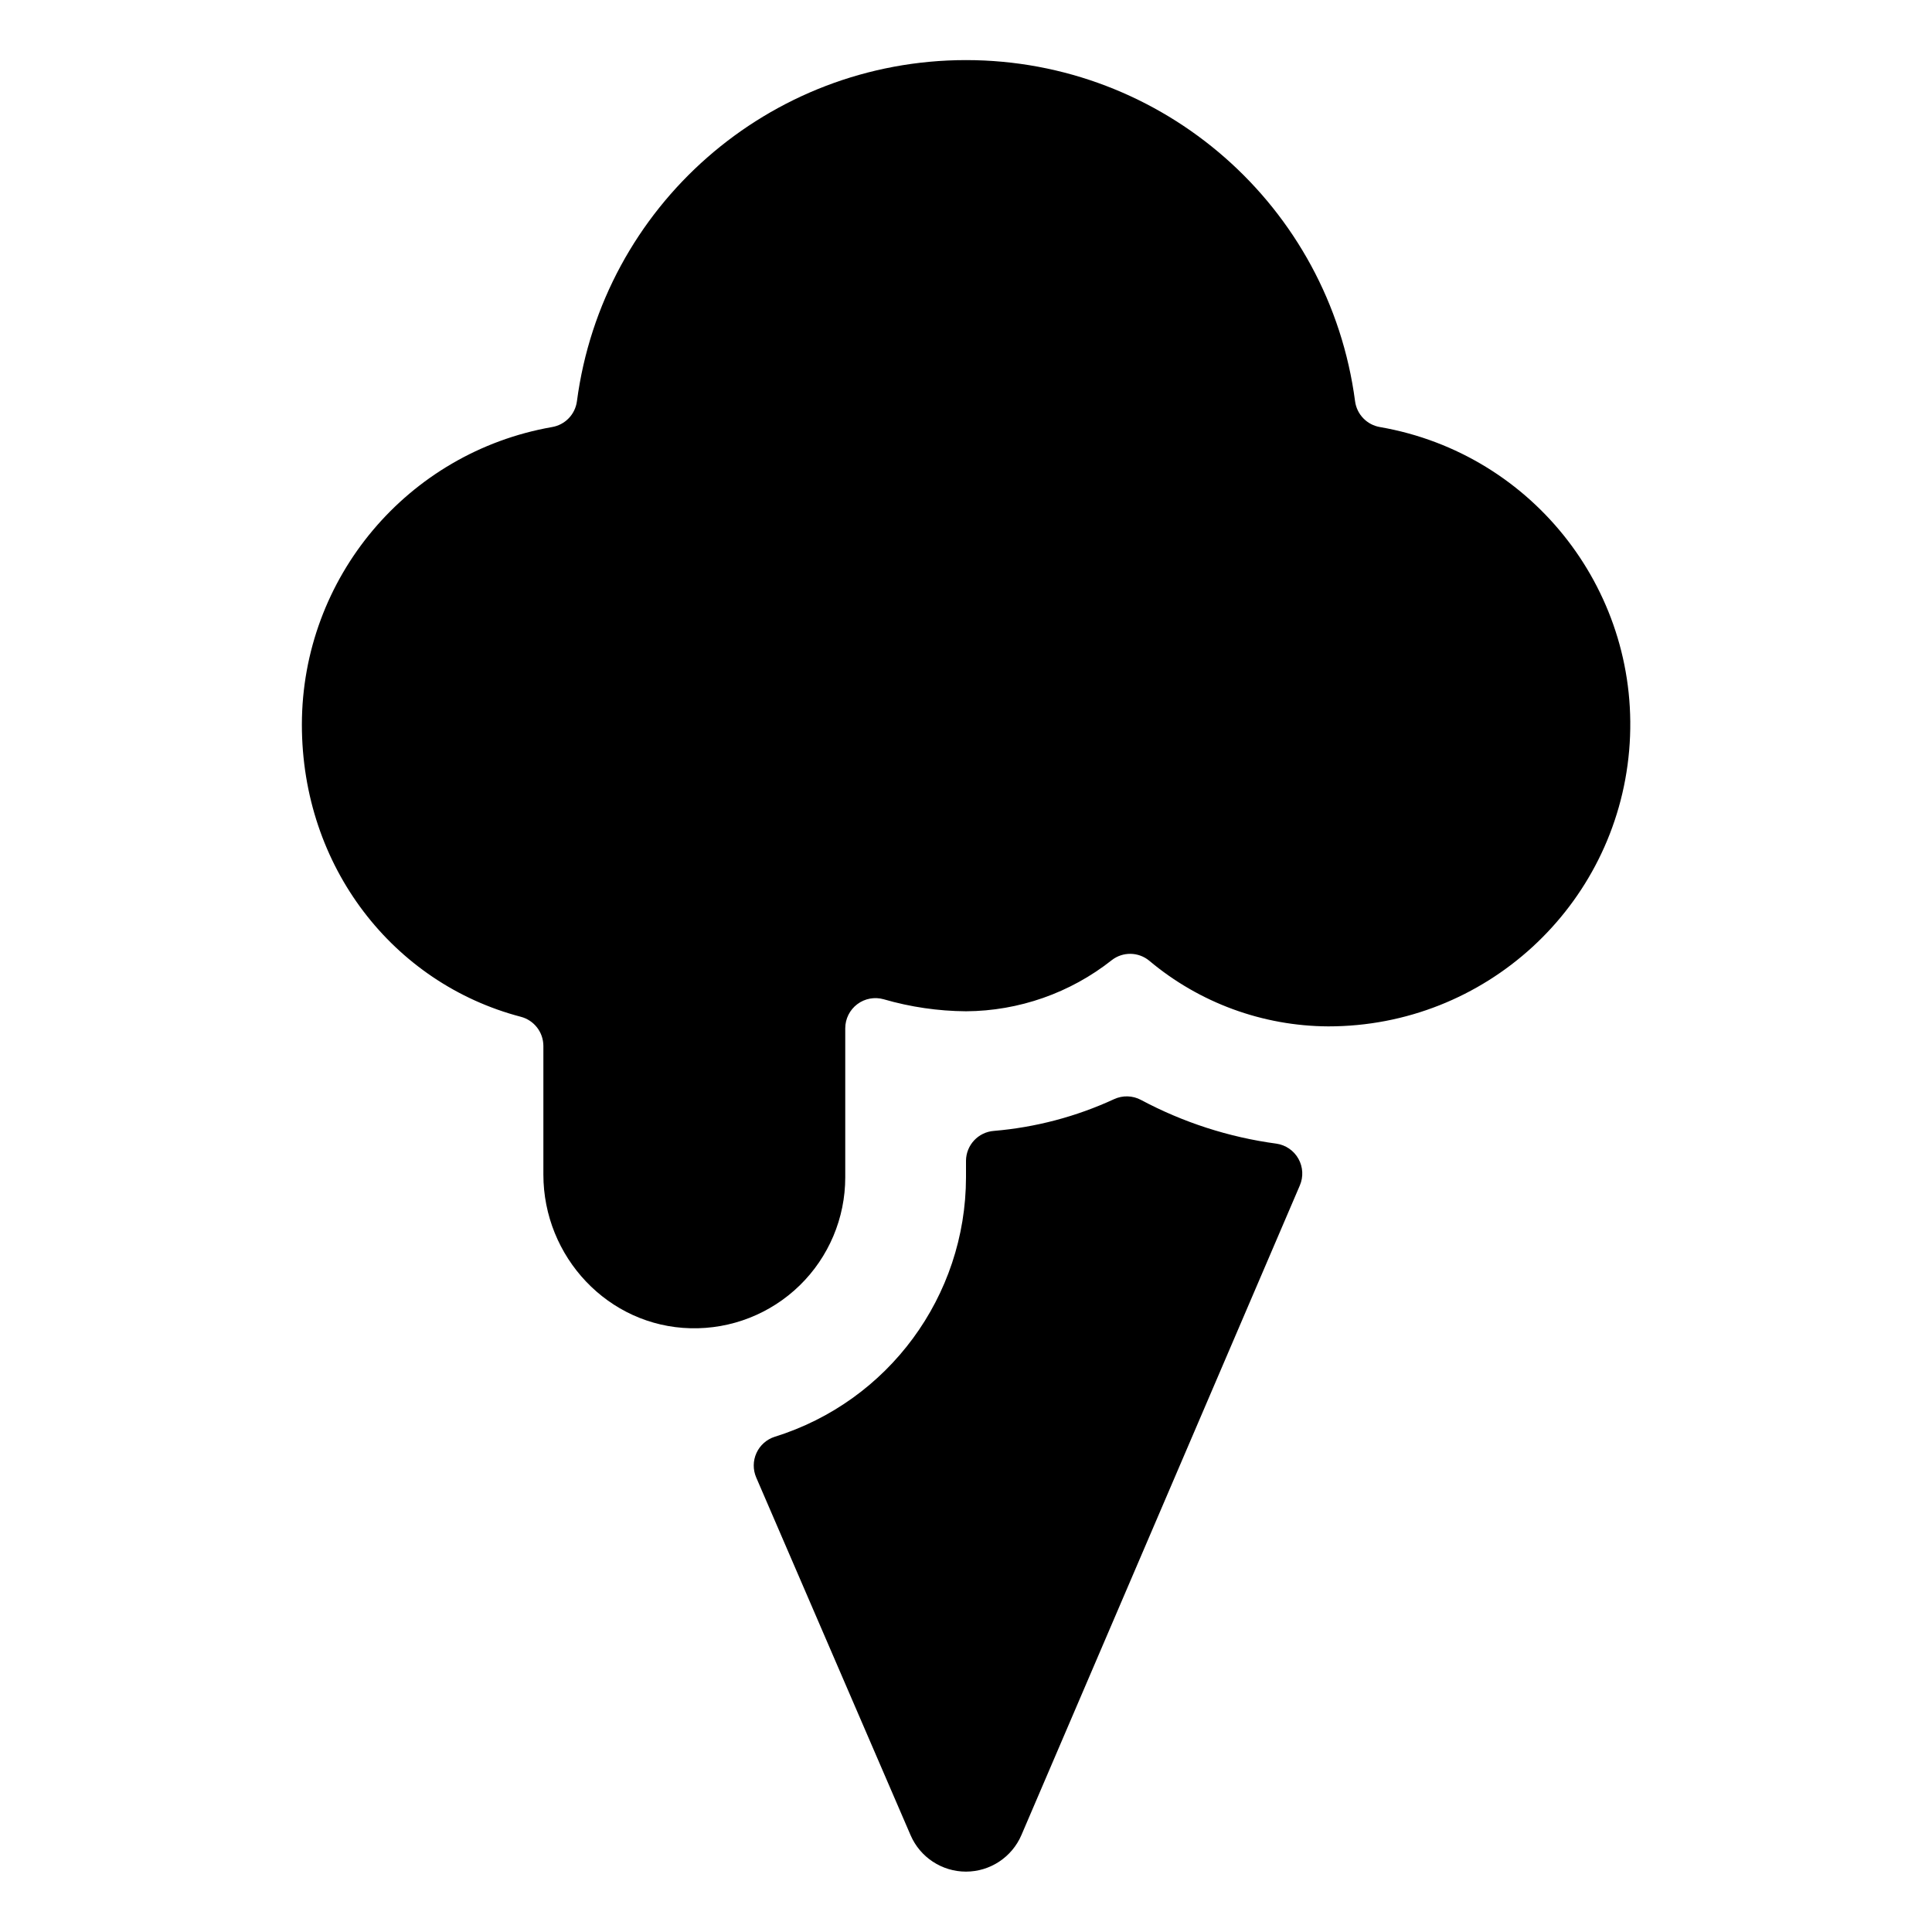
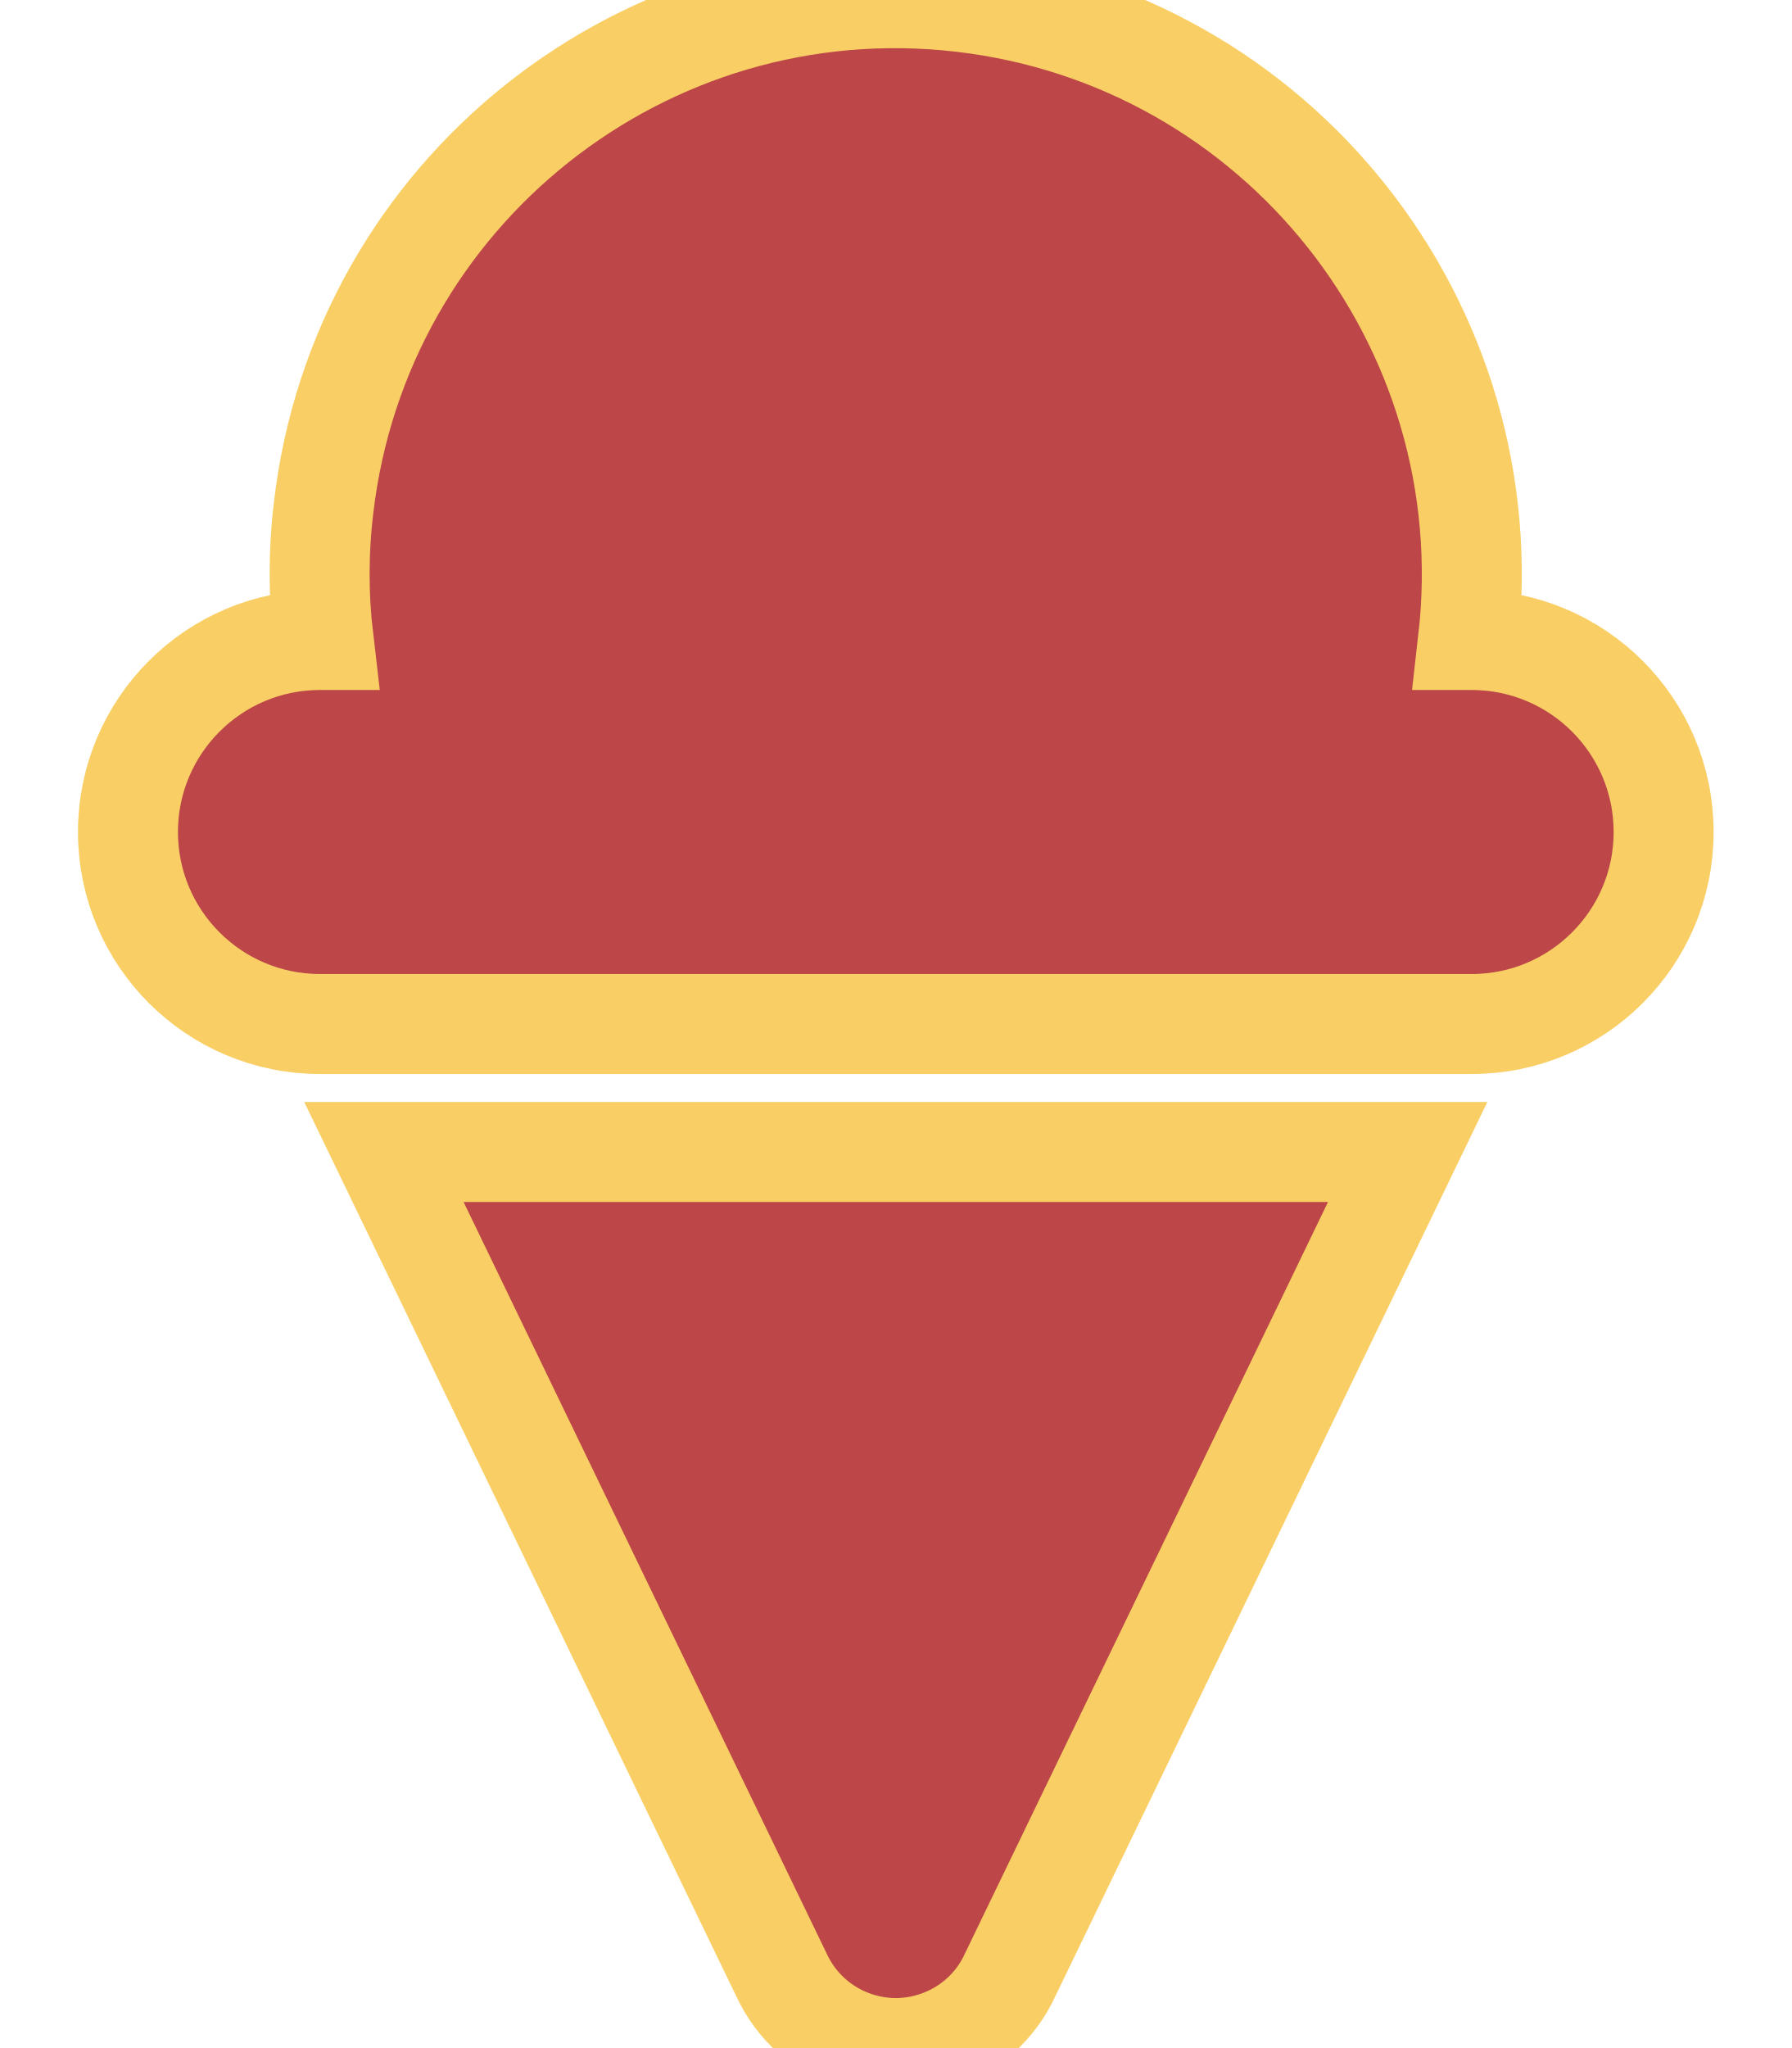
- <svg xmlns="http://www.w3.org/2000/svg" class="ionicon" viewBox="0 0 512 512">
-   <path d="M183 352c-21.84-.52-39-18.9-39-40.74v-34.07a8 8 0 00-6-7.74c-33.75-8.85-58-39.71-58-77.45a80.14 80.14 0 0166.27-78.82 8 8 0 006.62-6.83 104 104 0 01206.22 0 8 8 0 006.62 6.83A80 80 0 01352 272a74.33 74.33 0 01-47.45-17.41 7.93 7.93 0 00-9.92-.14A62.89 62.89 0 01256 268a80.47 80.47 0 01-21.8-3.18 8 8 0 00-10.2 7.69V312a40 40 0 01-41 40z" />
-   <path d="M263.39 299.7a8 8 0 00-7.39 7.91V312a72.11 72.11 0 01-50.69 68.76 8 8 0 00-4.91 10.78l40.91 94.8A16 16 0 00256 496a16 16 0 0014.69-9.7l73.78-172.15a8 8 0 00-6.2-11.07 106.31 106.31 0 01-35.9-11.59 8 8 0 00-7.13-.2 95 95 0 01-31.85 8.41z" />
+ <svg xmlns="http://www.w3.org/2000/svg" version="1.1" id="Ebene_1" focusable="false" x="0px" y="0px" viewBox="0 0 448 512" style="enable-background:new 0 0 448 512;" xml:space="preserve">
+   <style type="text/css">
+ 	.st0{fill:#BC4648;stroke:#F9CF65;stroke-width:25;stroke-miterlimit:10;}
+ </style>
+   <path class="st0" d="M368,160h-0.9c9-79-47.7-150.4-126.7-159.5S90,48.1,80.9,127.1c-1.3,10.9-1.3,21.9,0,32.9H80  c-26.5,0-48,21.5-48,48s21.5,48,48,48h288c26.5,0,48-21.5,48-48S394.5,160,368,160z M195.4,493.7c7.3,15.8,26,22.7,41.8,15.4  c6.8-3.1,12.3-8.6,15.4-15.4L352,288H96L195.4,493.7z" />
</svg>
